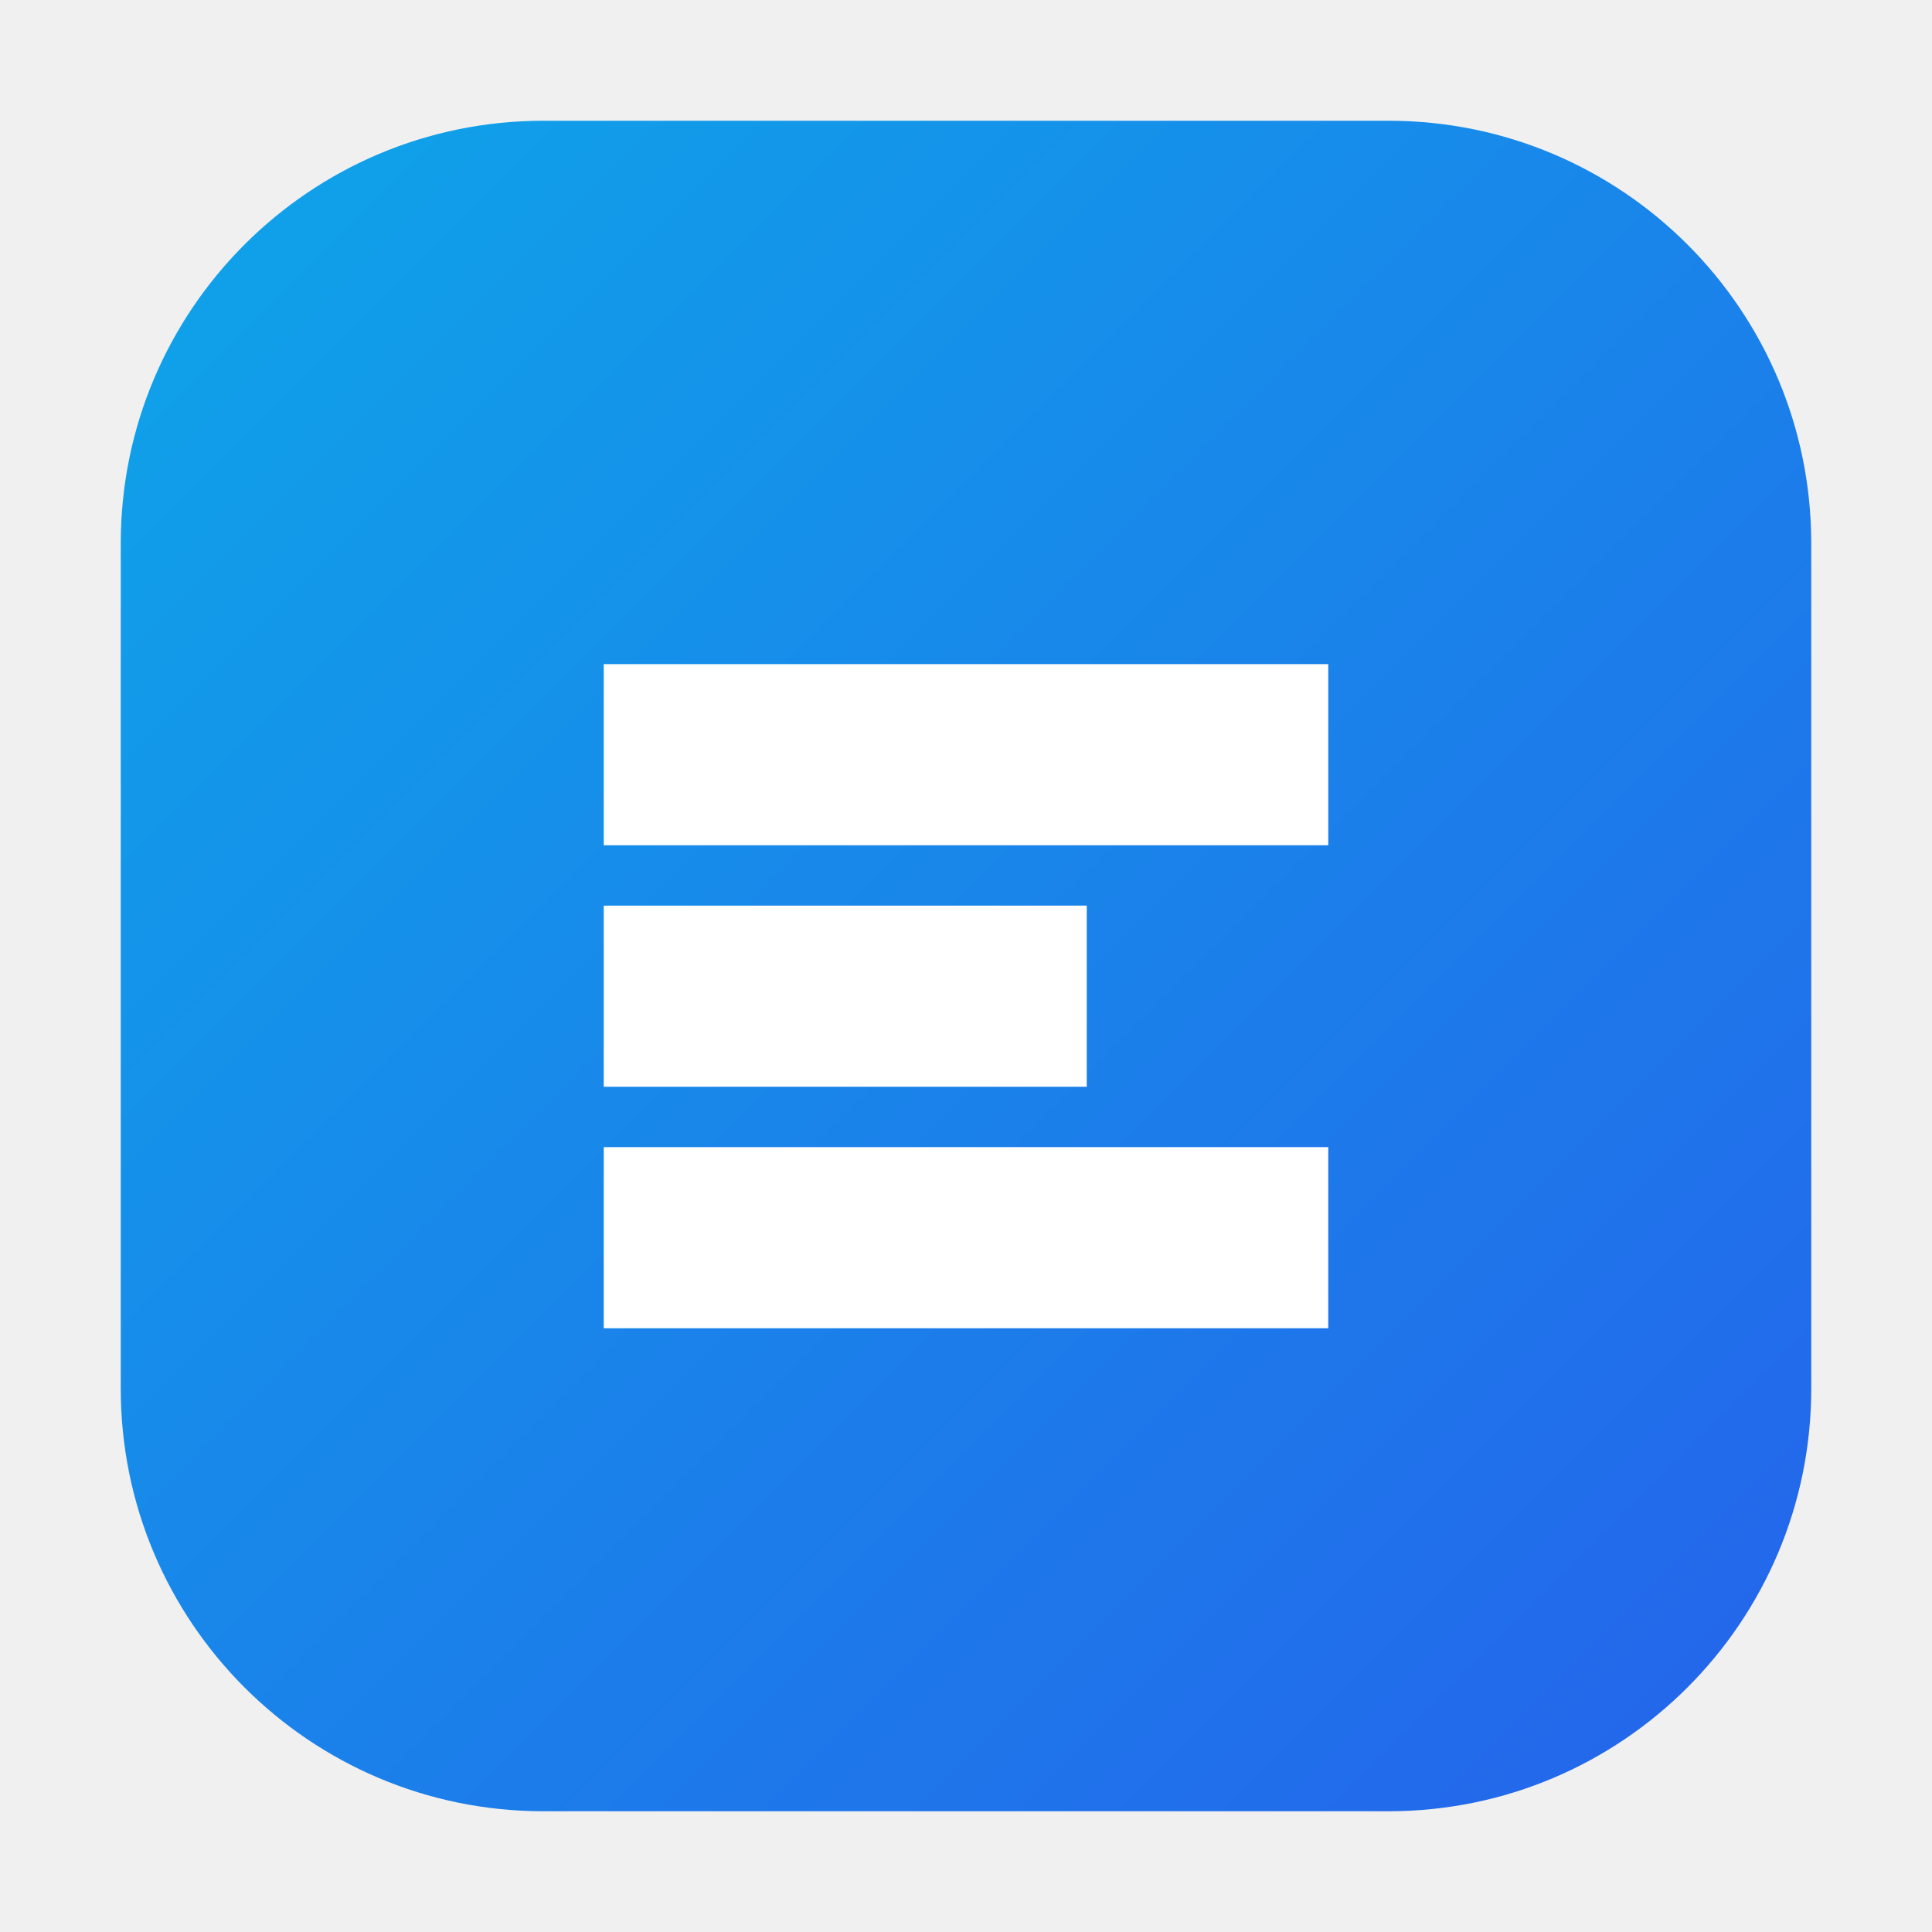
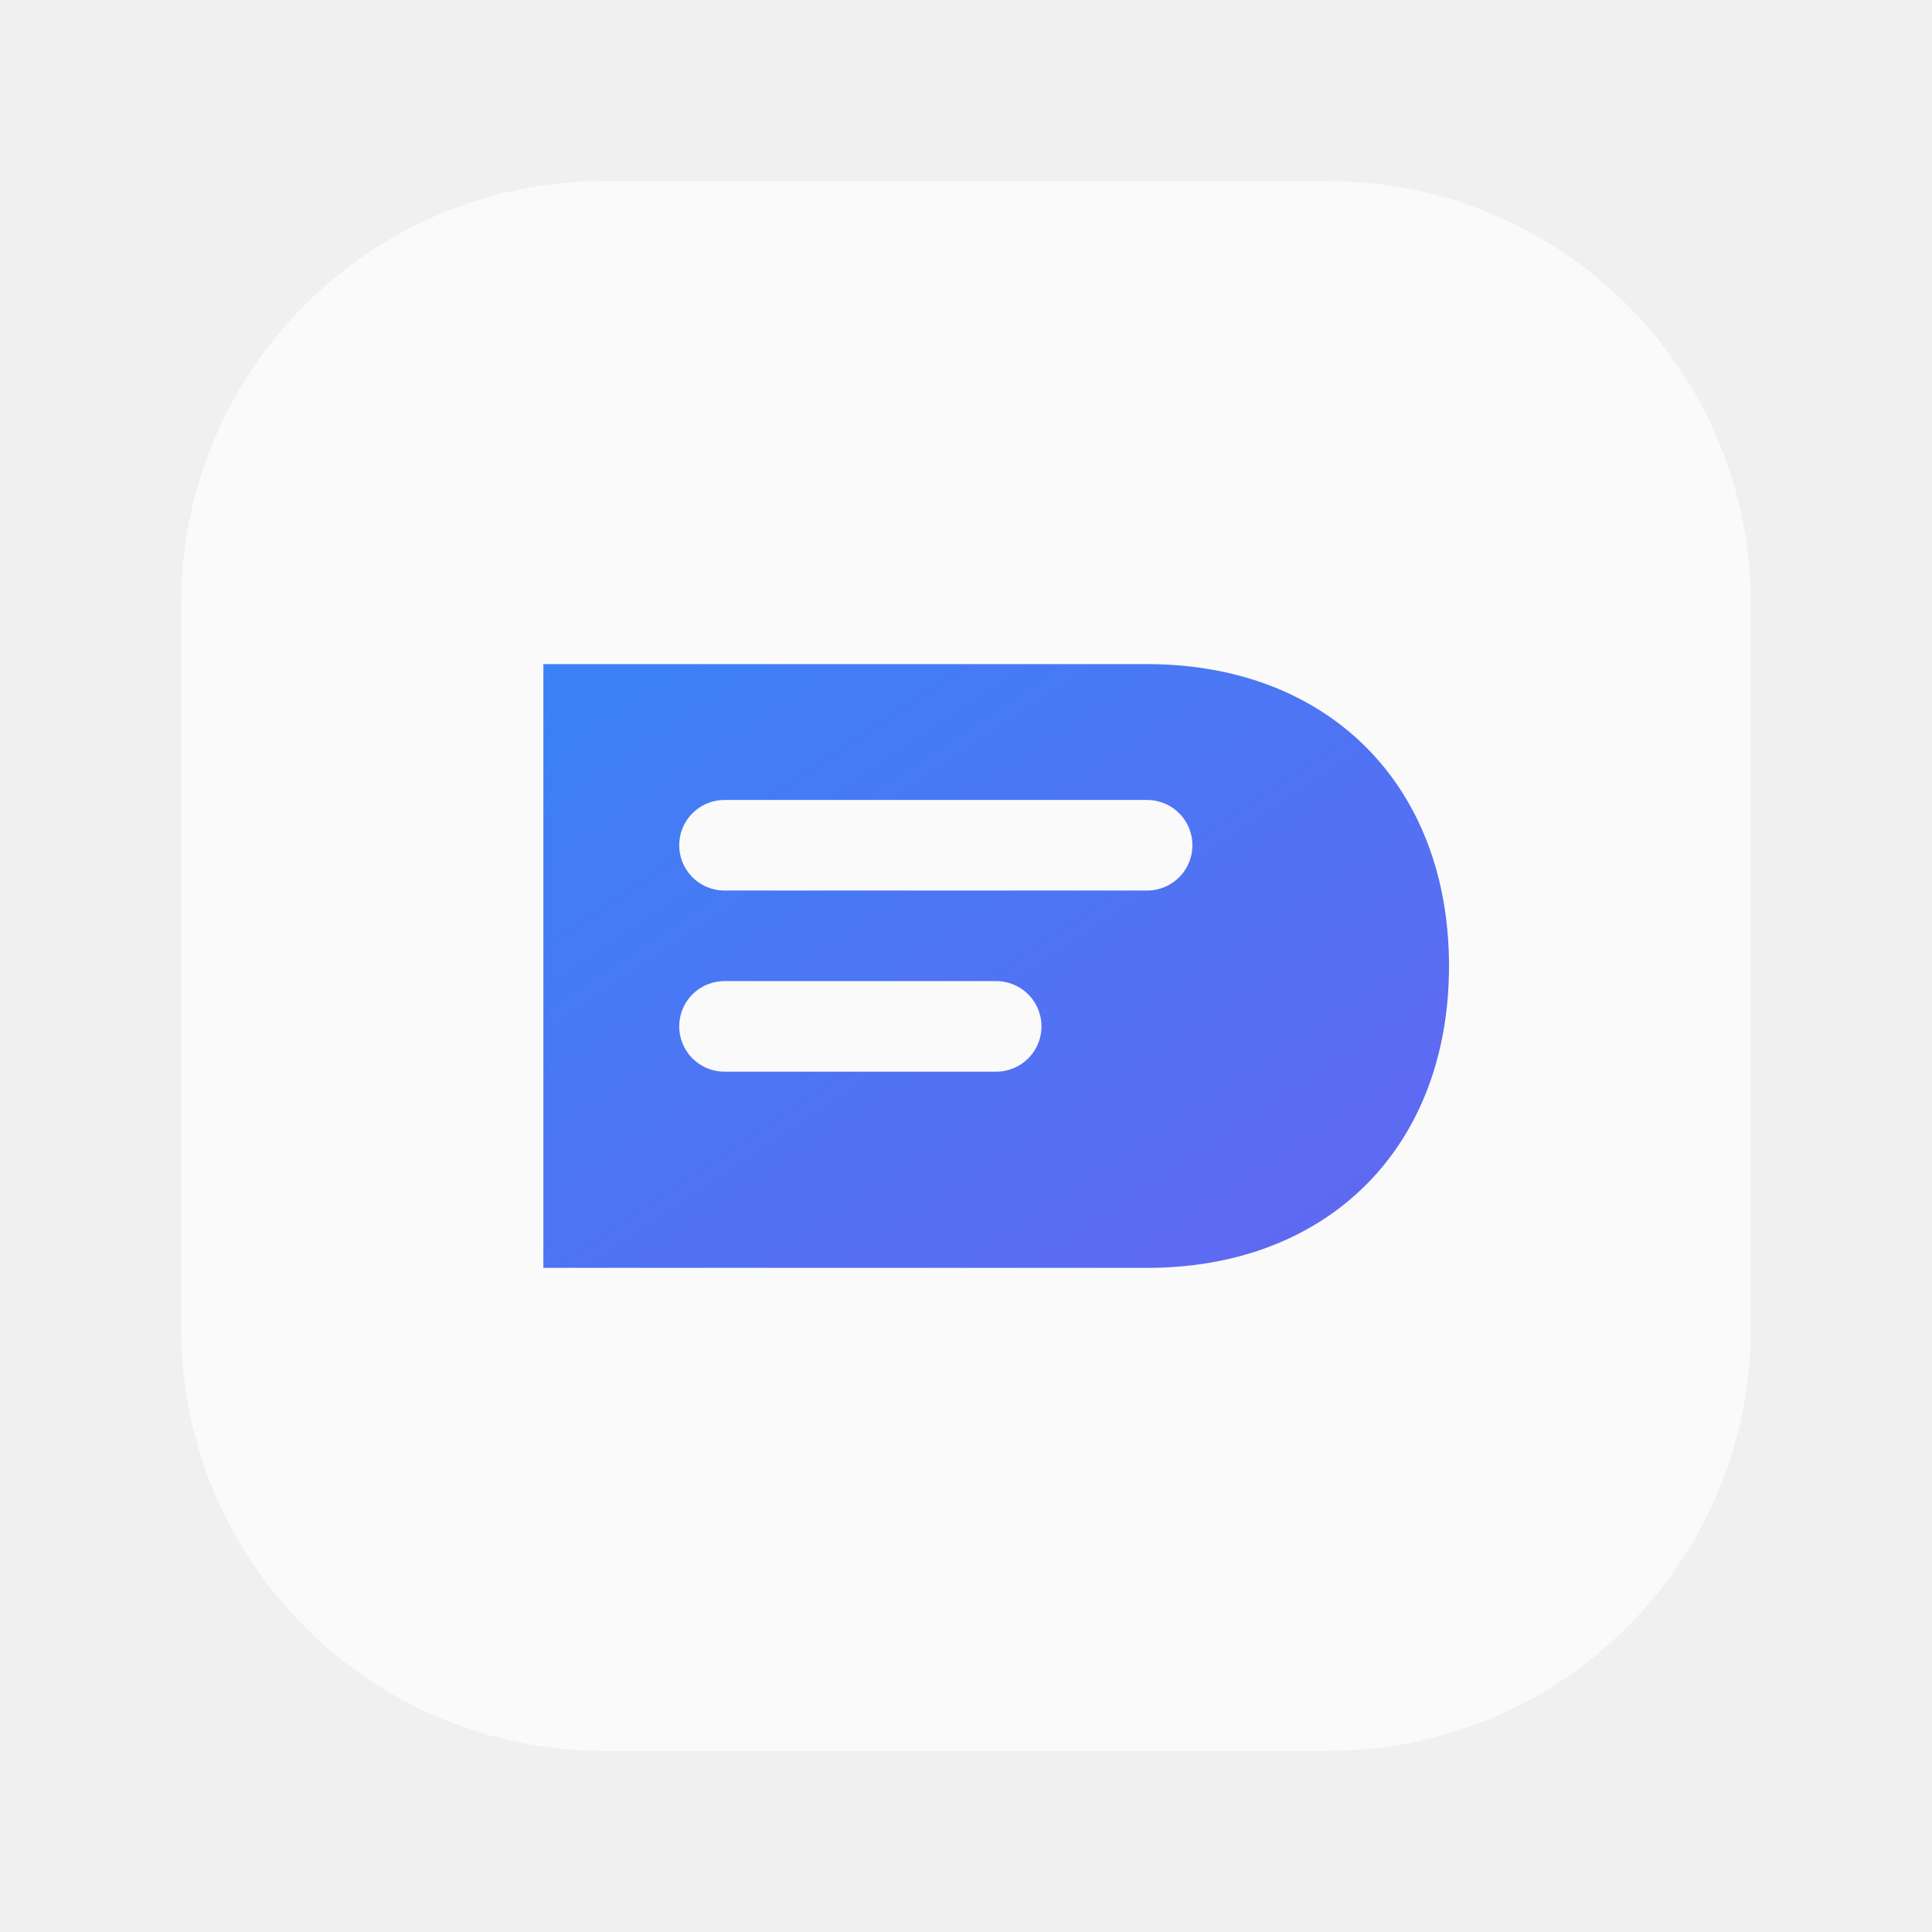
- <svg xmlns="http://www.w3.org/2000/svg" viewBox="0 0 64 64" role="img" aria-label="Synthr favicon">
+ <svg xmlns="http://www.w3.org/2000/svg" viewBox="0 0 64 64">
  <defs>
    <linearGradient id="g" x1="0" y1="0" x2="1" y2="1">
-       <stop offset="0%" stop-color="#0ea5e9" />
-       <stop offset="100%" stop-color="#2563eb" />
+       <stop offset="0" stop-color="#3b82f6" />
+       <stop offset="1" stop-color="#6366f1" />
    </linearGradient>
  </defs>
-   <rect x="4" y="4" width="56" height="56" rx="14" fill="url(#g)" />
-   <path d="M20 22h24v6H20zM20 30h16v6H20zM20 38h24v6H20z" fill="#fff" />
+   <rect x="6" y="6" width="52" height="52" rx="14" fill="#fafafa" />
+   <path d="M18 42V22h20c6 0 10 4 10 10s-4 10-10 10H18Z" fill="url(#g)" />
+   <path d="M24 34h9" stroke="#fafafa" stroke-width="3" stroke-linecap="round" />
+   <path d="M24 28h14" stroke="#fafafa" stroke-width="3" stroke-linecap="round" />
</svg>
